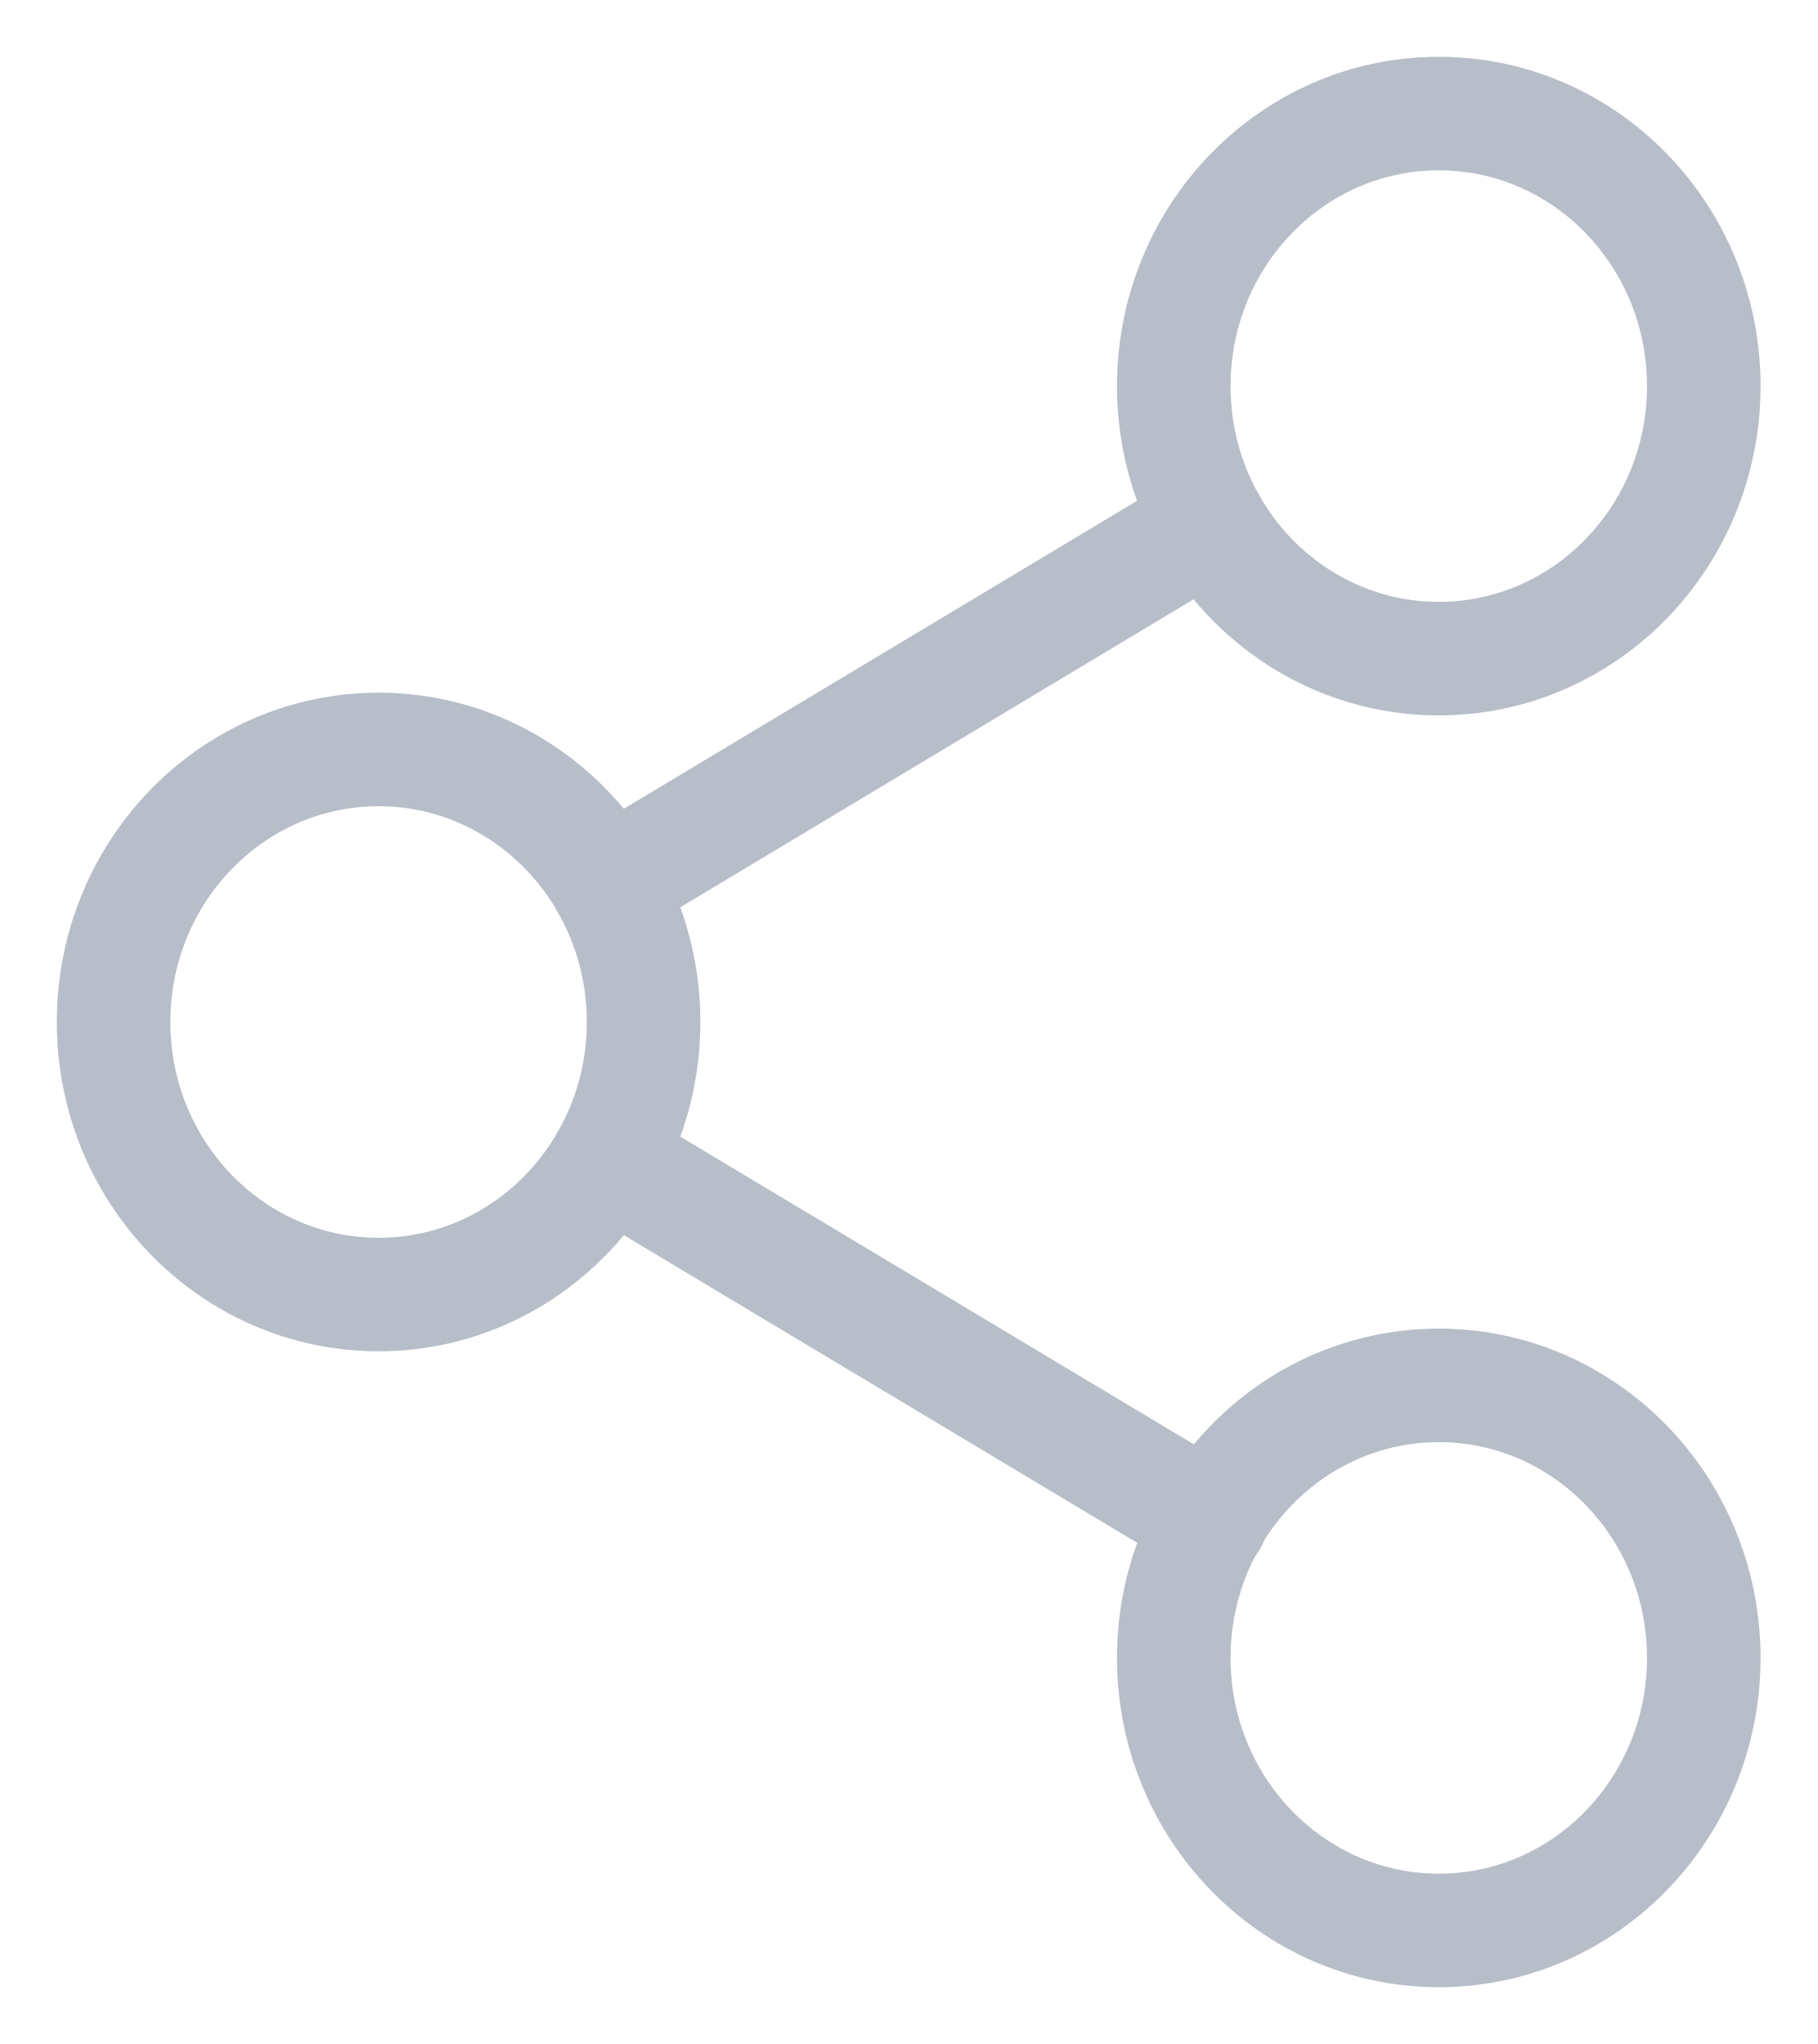
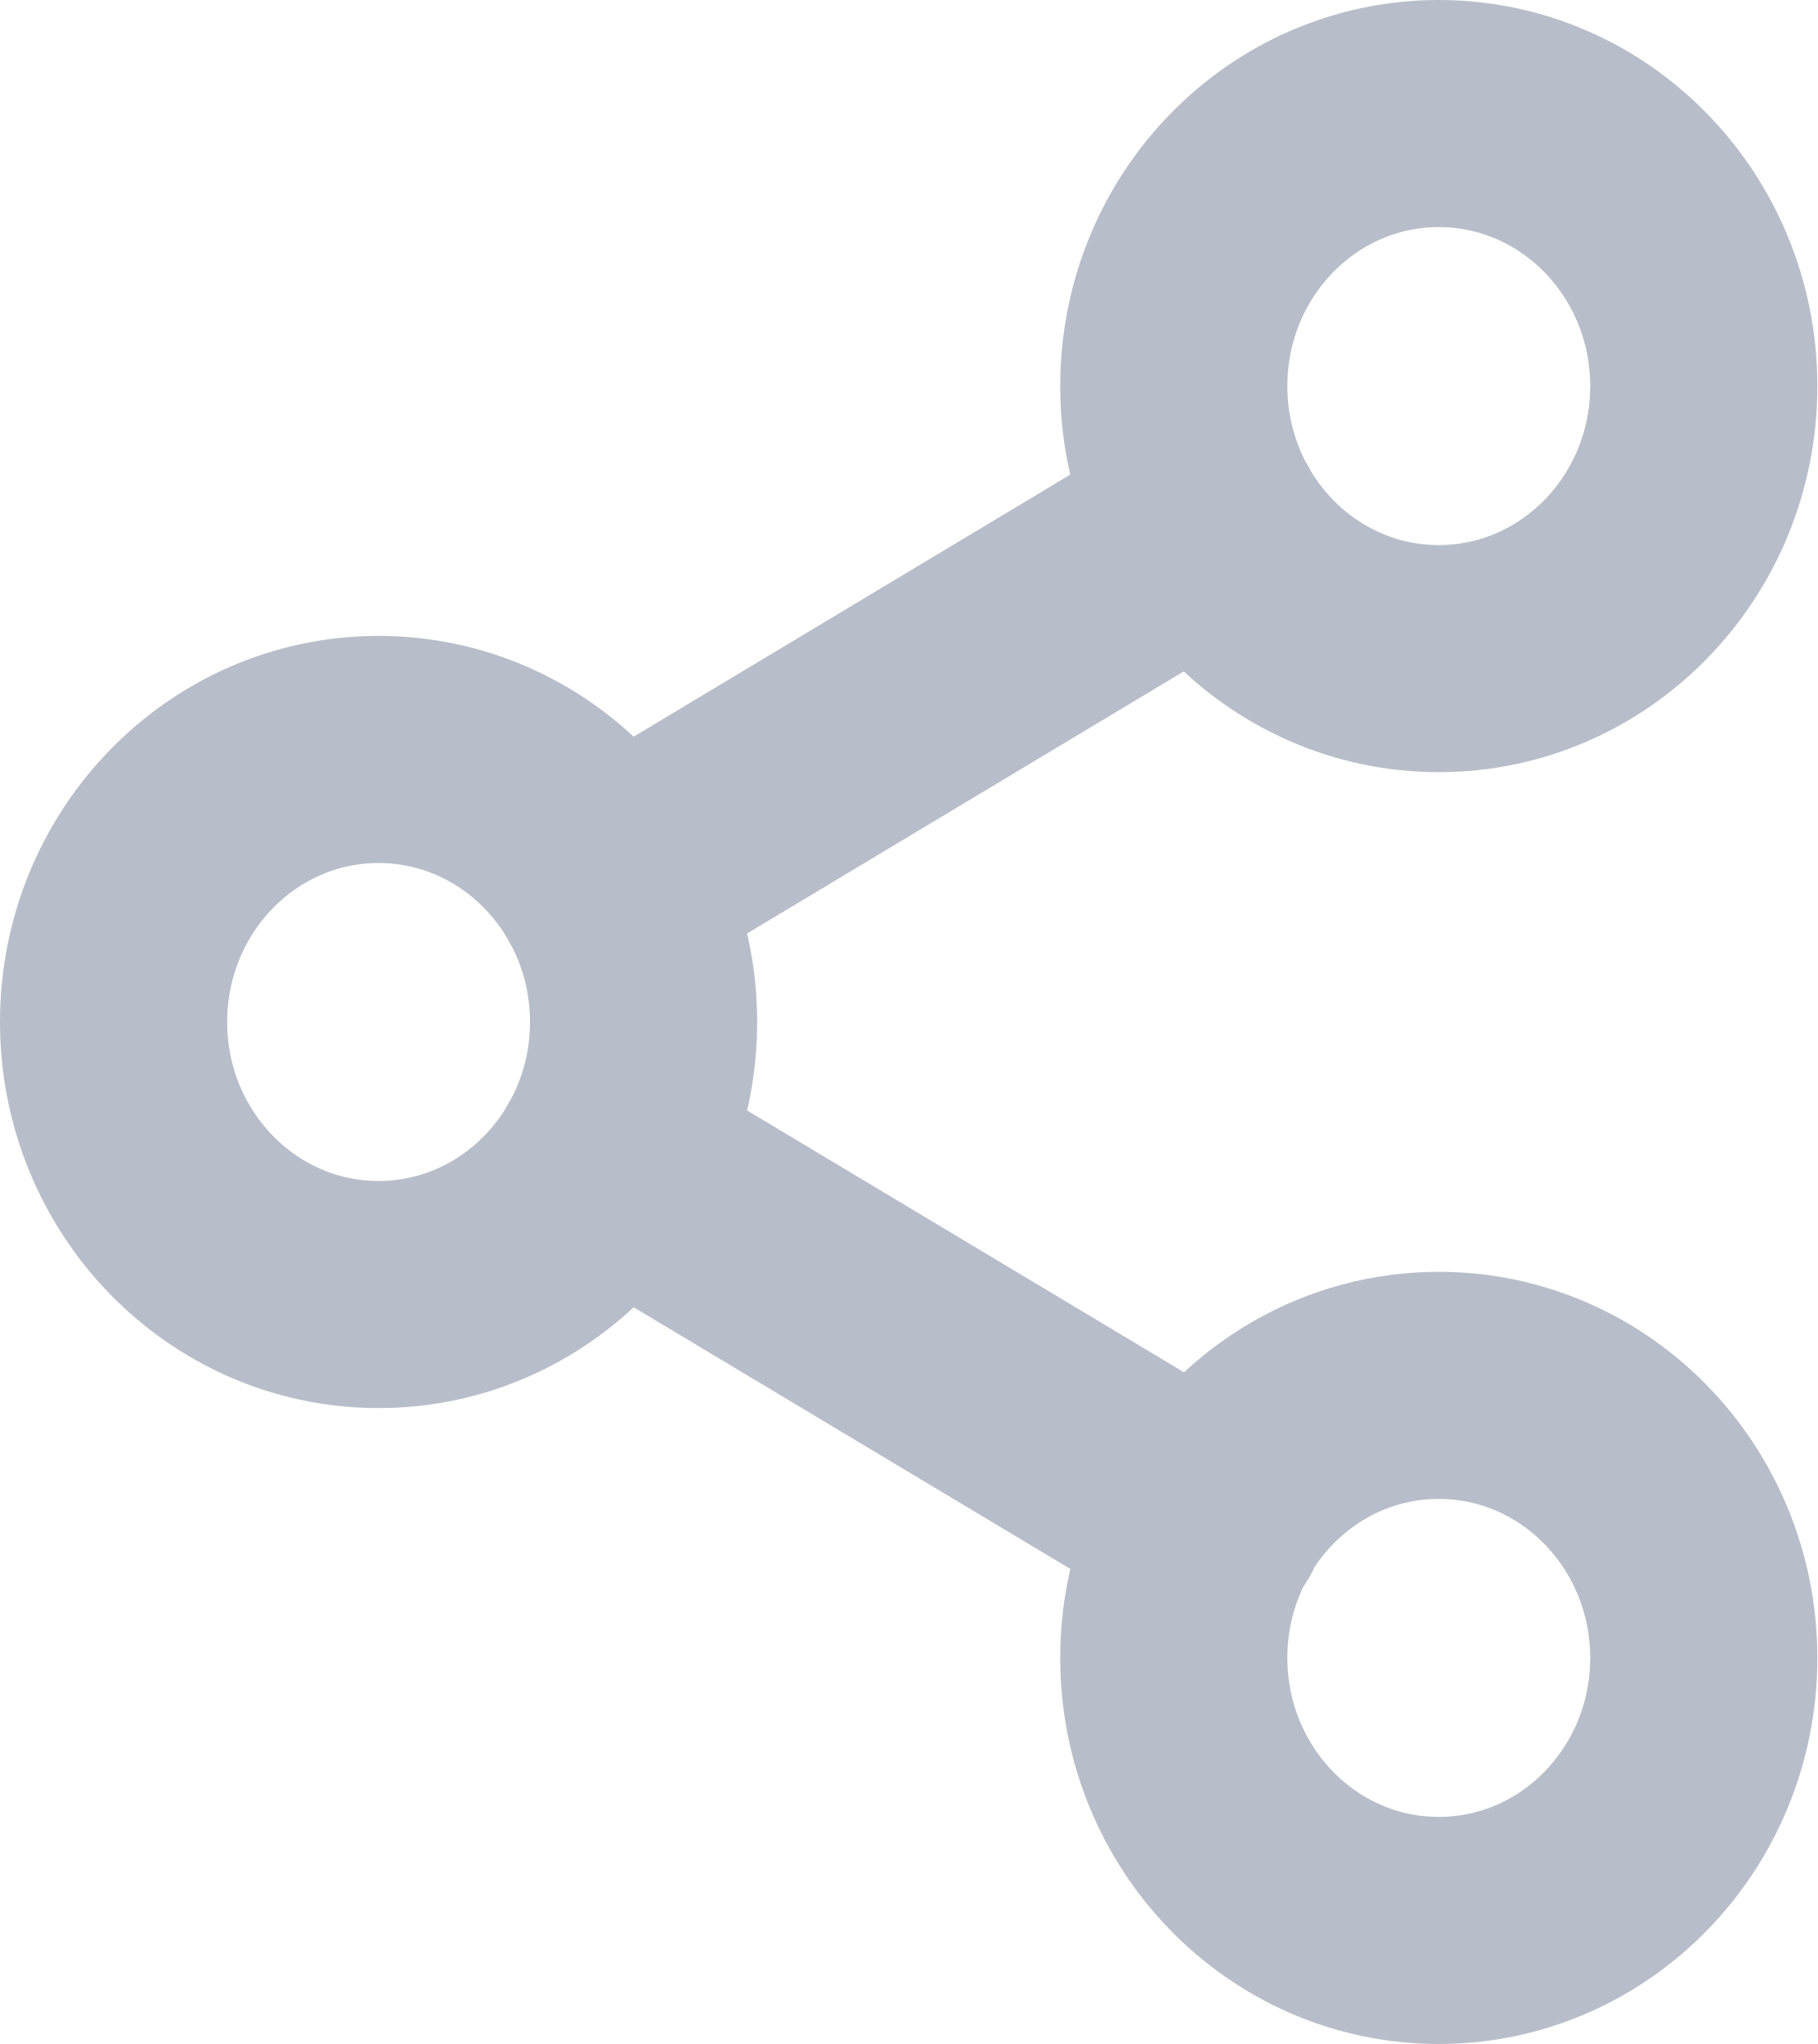
<svg xmlns="http://www.w3.org/2000/svg" width="16px" height="18px" viewBox="0 0 16 18" version="1.1">
  <g id="Page-1" stroke="none" stroke-width="1" fill="none" fill-rule="evenodd" stroke-linecap="round" stroke-linejoin="round">
-     <g id="LifeBuoy" transform="translate(-1322, -90)" stroke="#B8BEC9" stroke-width="1">
+     <g id="LifeBuoy" transform="translate(-1322, -90)" stroke="#B8BEC9" stroke-width="2">
      <g id="share-2-copy" transform="translate(1323, 91)">
        <ellipse id="Oval" cx="11.667" cy="2.4" rx="2.333" ry="2.4" />
        <ellipse id="Oval" cx="2.333" cy="8" rx="2.333" ry="2.4" />
        <ellipse id="Oval" cx="11.667" cy="13.6" rx="2.333" ry="2.4" />
        <path d="M4.348,9.208 L9.66,12.392" id="Path" />
        <path d="M9.652,3.608 L4.348,6.792" id="Path" />
      </g>
    </g>
  </g>
</svg>
